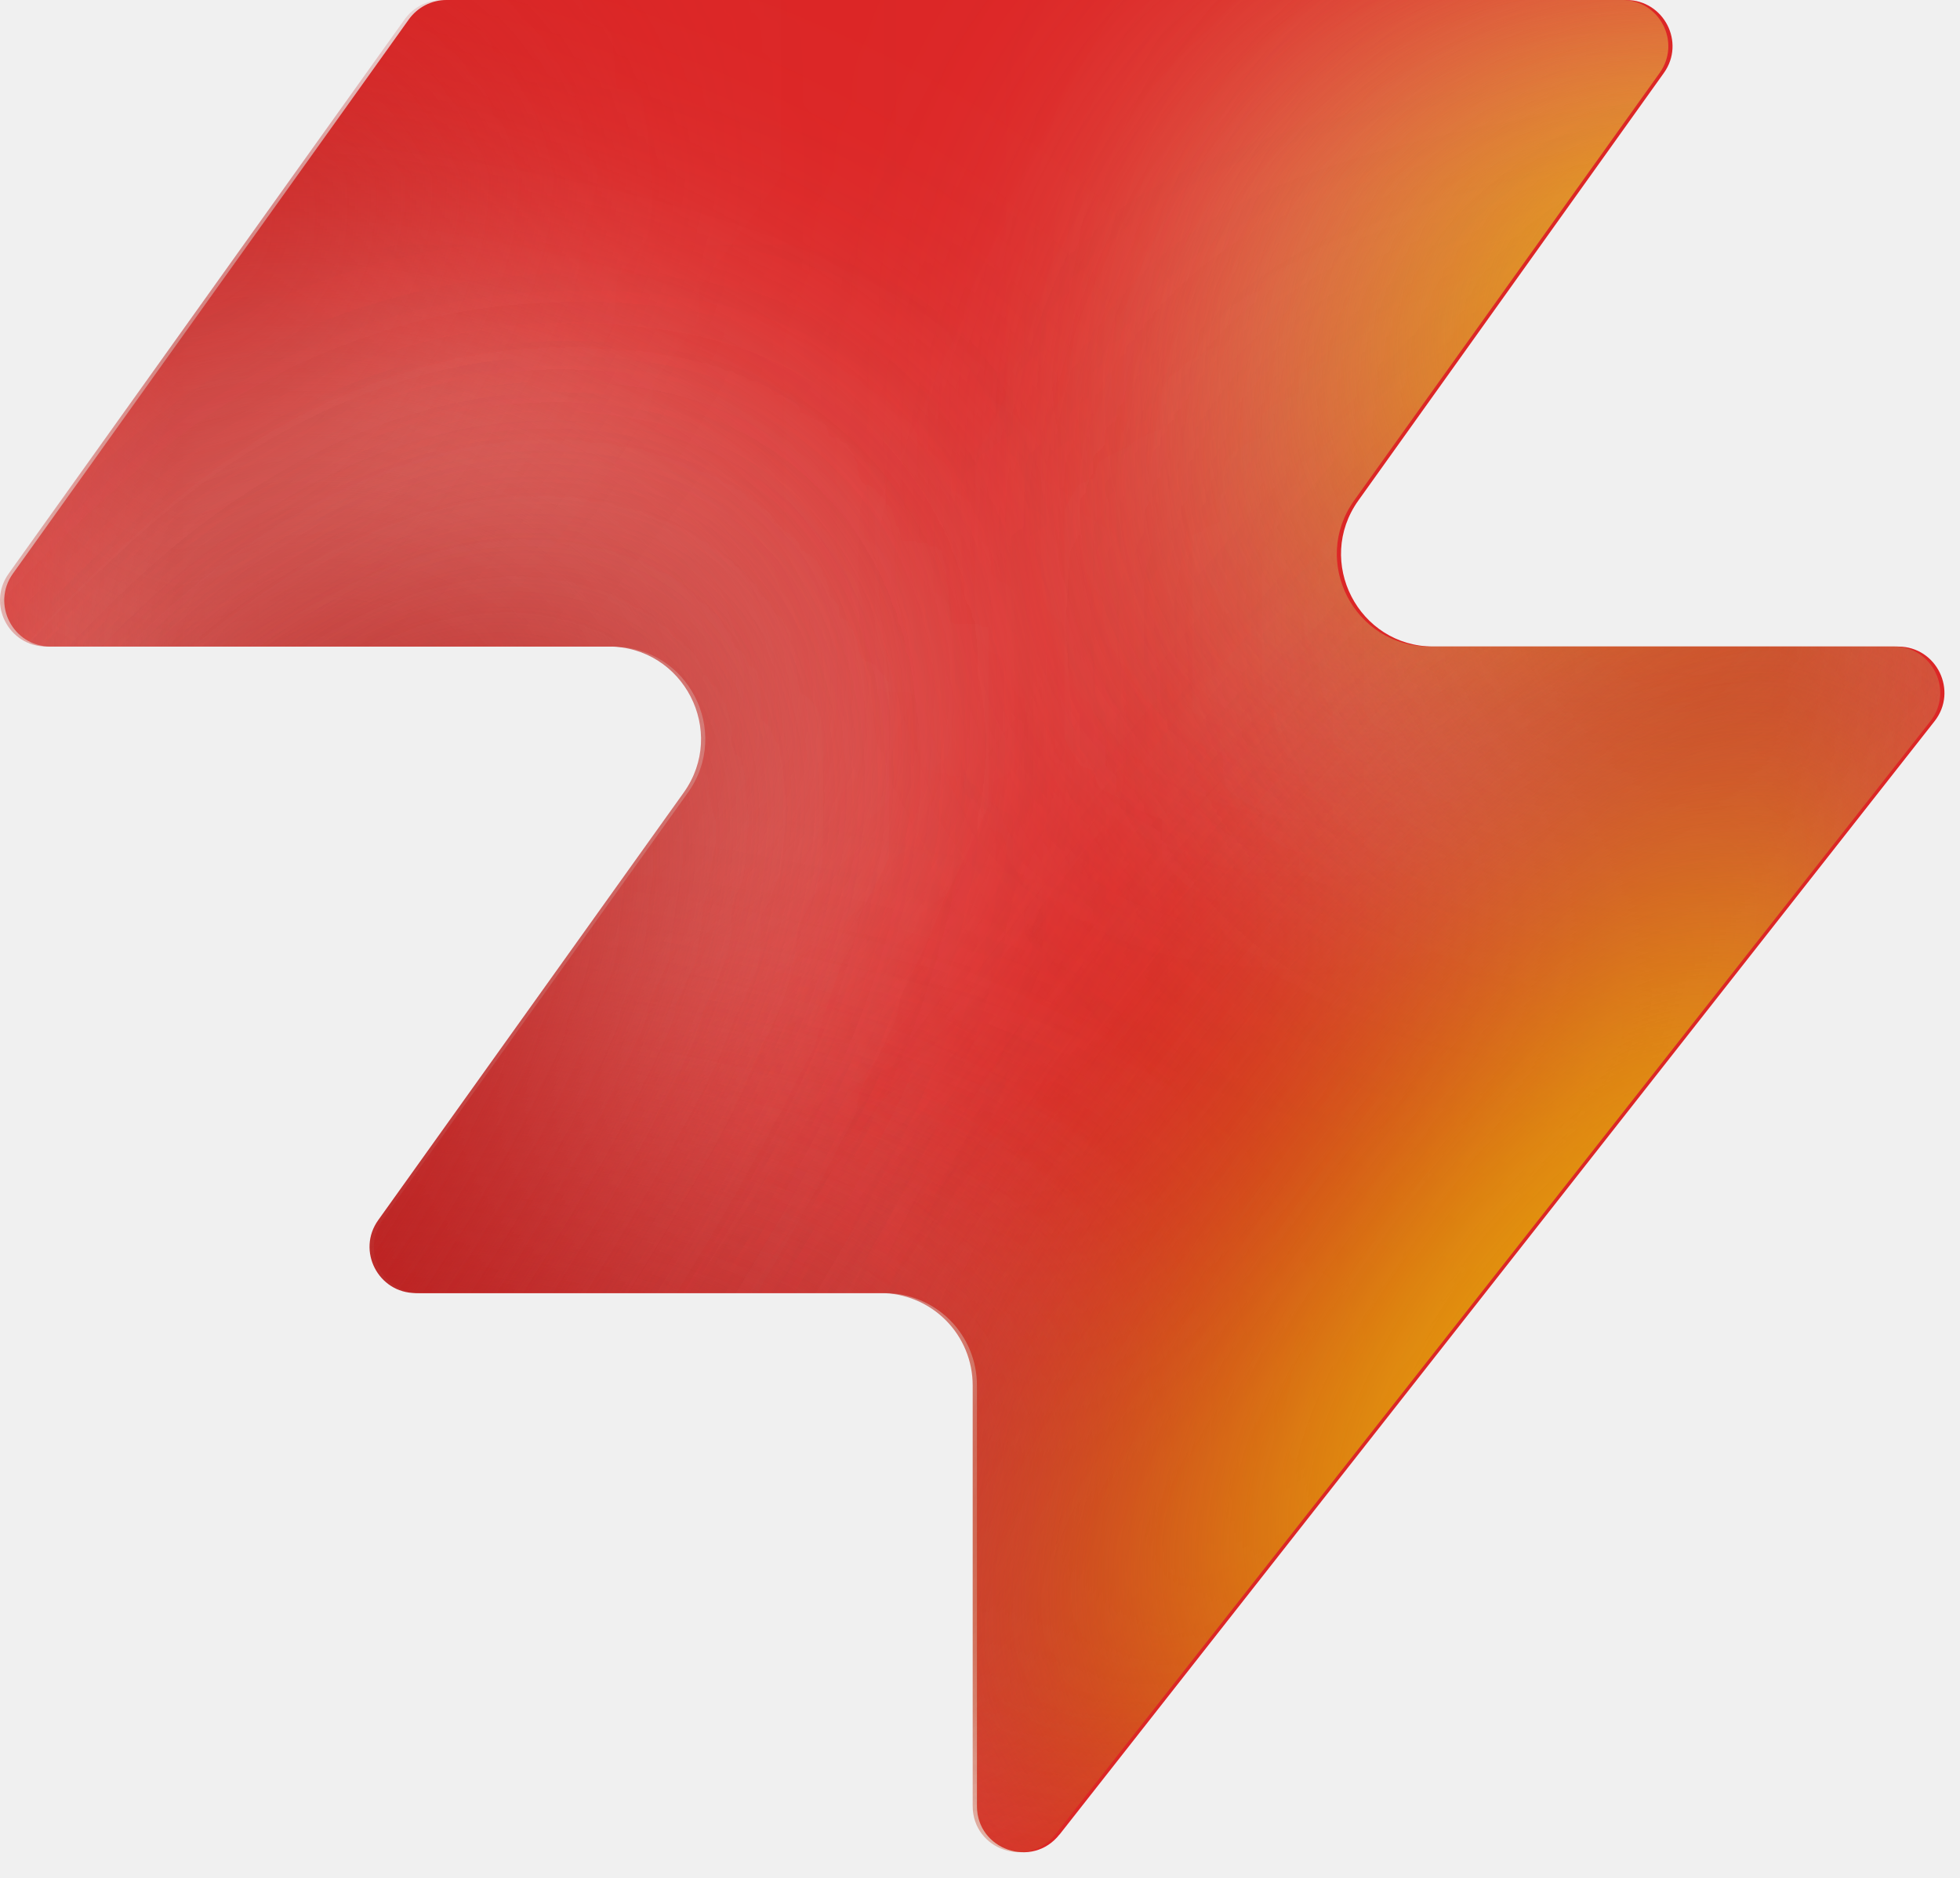
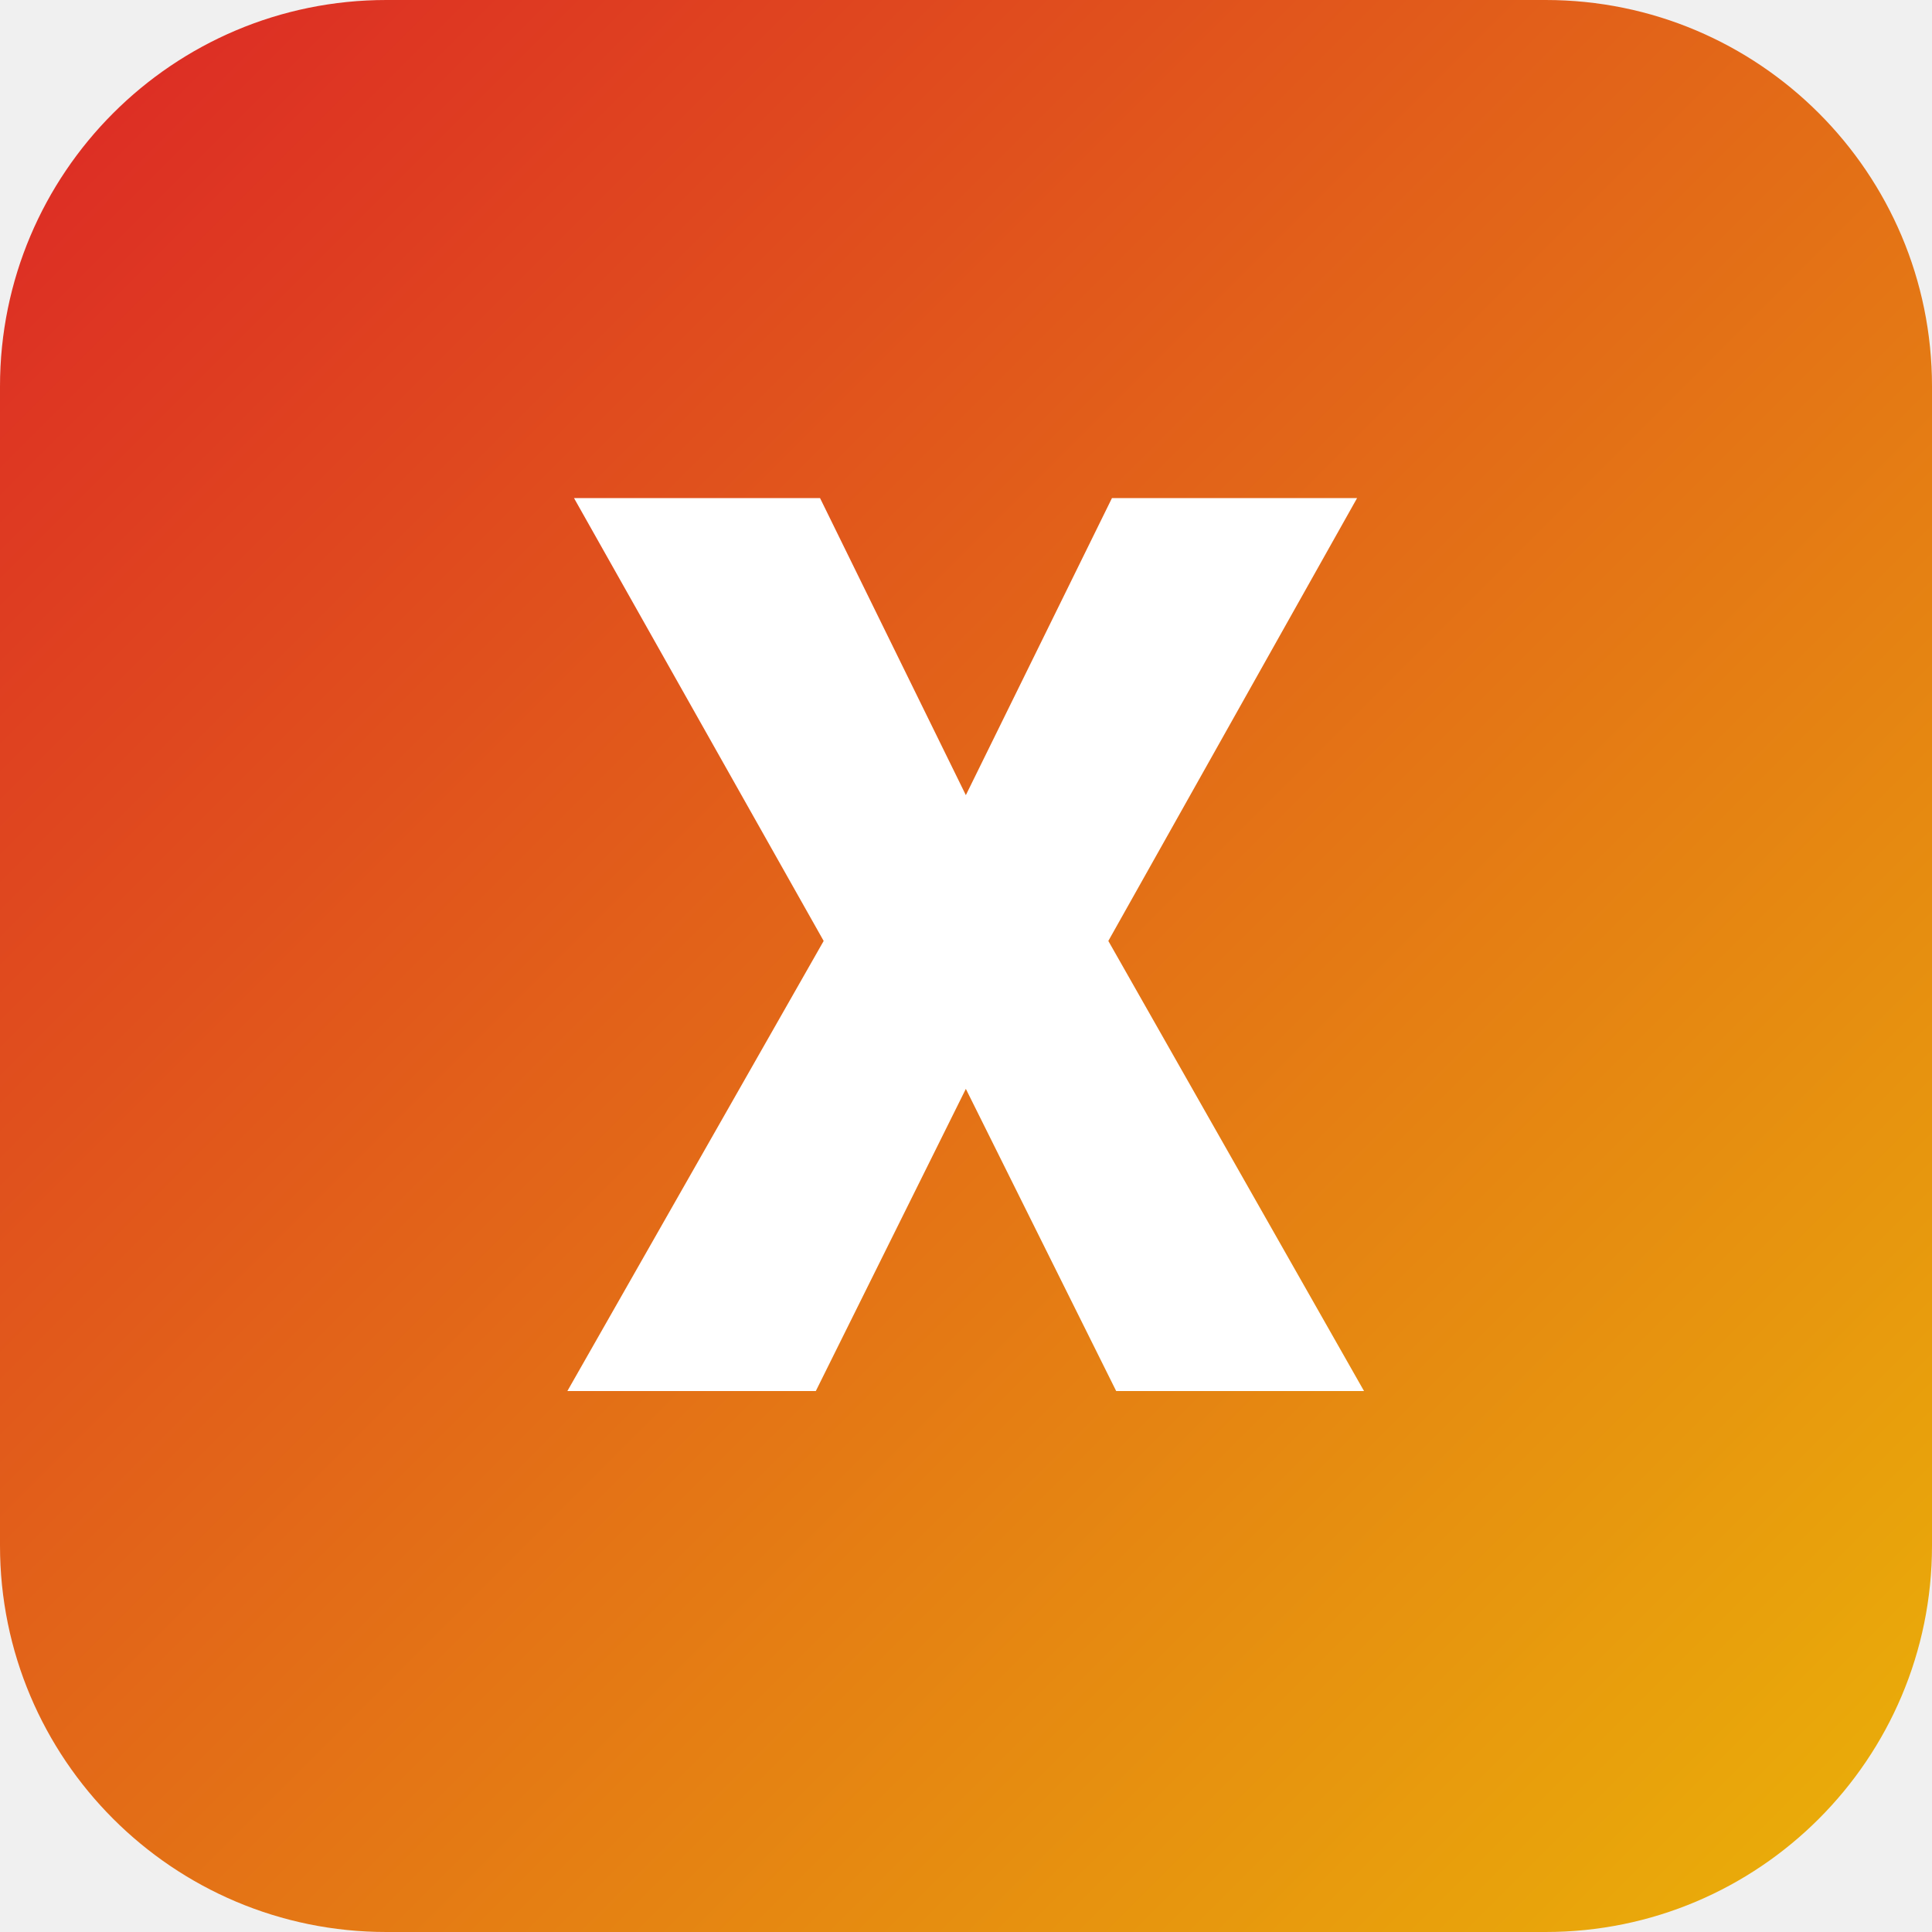
- <svg xmlns="http://www.w3.org/2000/svg" width="48" height="46" fill="none" viewBox="0 0 48 46">
-   <path fill="#DC2626" d="M25.946 44.938c-.664.845-2.021.375-2.021-.698V33.937a2.26 2.26 0 0 0-2.262-2.262H10.287c-.92 0-1.456-1.04-.92-1.788l7.48-10.471c1.07-1.497 0-3.578-1.842-3.578H1.237c-.92 0-1.456-1.04-.92-1.788L10.013.474c.214-.297.556-.474.92-.474h28.894c.92 0 1.456 1.04.92 1.788l-7.48 10.471c-1.07 1.498 0 3.579 1.842 3.579h11.377c.943 0 1.473 1.088.89 1.83L25.947 44.94z" style="fill:#DC2626;fill:color(display-p3 .525 .23 1);fill-opacity:1" />
-   <mask id="a" width="48" height="46" x="0" y="0" maskUnits="userSpaceOnUse" style="mask-type:alpha">
-     <path fill="#000" d="M25.842 44.938c-.664.844-2.021.375-2.021-.698V33.937a2.26 2.26 0 0 0-2.262-2.262H10.183c-.92 0-1.456-1.04-.92-1.788l7.48-10.471c1.07-1.498 0-3.579-1.842-3.579H1.133c-.92 0-1.456-1.04-.92-1.787L9.91.473c.214-.297.556-.474.92-.474h28.894c.92 0 1.456 1.04.92 1.788l-7.48 10.471c-1.07 1.498 0 3.578 1.842 3.578h11.377c.943 0 1.473 1.088.89 1.832L25.843 44.94z" style="fill:#000;fill-opacity:1" />
-   </mask>
-   <g mask="url(#a)">
-     <g filter="url(#b)">
-       <ellipse cx="5.508" cy="14.704" fill="#FEF9E7" rx="5.508" ry="14.704" style="fill:#FEF9E7;fill:color(display-p3 .927 .903 1);fill-opacity:1" transform="matrix(.00324 1 1 -.00324 -4.47 31.516)" />
-     </g>
-     <g filter="url(#c)">
-       <ellipse cx="10.399" cy="29.851" fill="#FEF9E7" rx="10.399" ry="29.851" style="fill:#FEF9E7;fill:color(display-p3 .927 .903 1);fill-opacity:1" transform="matrix(.00324 1 1 -.00324 -39.328 7.883)" />
-     </g>
-     <g filter="url(#d)">
-       <ellipse cx="5.508" cy="30.487" fill="#B91C1C" rx="5.508" ry="30.487" style="fill:#B91C1C;fill:color(display-p3 .492 .077 1);fill-opacity:1" transform="rotate(89.814 -25.913 -14.639)scale(1 -1)" />
-     </g>
-     <g filter="url(#e)">
-       <ellipse cx="5.508" cy="30.599" fill="#B91C1C" rx="5.508" ry="30.599" style="fill:#B91C1C;fill:color(display-p3 .492 .077 1);fill-opacity:1" transform="rotate(89.814 -32.644 -3.334)scale(1 -1)" />
-     </g>
-     <g filter="url(#f)">
-       <ellipse cx="5.508" cy="30.599" fill="#B91C1C" rx="5.508" ry="30.599" style="fill:#B91C1C;fill:color(display-p3 .492 .077 1);fill-opacity:1" transform="matrix(.00324 1 1 -.00324 -34.34 30.47)" />
-     </g>
-     <g filter="url(#g)">
-       <ellipse cx="14.072" cy="22.078" fill="#FEF9E7" rx="14.072" ry="22.078" style="fill:#FEF9E7;fill:color(display-p3 .927 .903 1);fill-opacity:1" transform="rotate(93.35 24.506 48.493)scale(-1 1)" />
-     </g>
-     <g filter="url(#h)">
-       <ellipse cx="3.47" cy="21.501" fill="#B91C1C" rx="3.47" ry="21.501" style="fill:#B91C1C;fill:color(display-p3 .492 .077 1);fill-opacity:1" transform="rotate(89.009 28.708 47.59)scale(-1 1)" />
-     </g>
-     <g filter="url(#i)">
-       <ellipse cx="3.47" cy="21.501" fill="#B91C1C" rx="3.47" ry="21.501" style="fill:#B91C1C;fill:color(display-p3 .492 .077 1);fill-opacity:1" transform="rotate(89.009 28.708 47.59)scale(-1 1)" />
-     </g>
-     <g filter="url(#j)">
-       <ellipse cx=".387" cy="8.972" fill="#B91C1C" rx="4.407" ry="29.108" style="fill:#B91C1C;fill:color(display-p3 .492 .077 1);fill-opacity:1" transform="rotate(39.51 .387 8.972)" />
-     </g>
-     <g filter="url(#k)">
-       <ellipse cx="47.523" cy="-6.092" fill="#B91C1C" rx="4.407" ry="29.108" style="fill:#B91C1C;fill:color(display-p3 .492 .077 1);fill-opacity:1" transform="rotate(37.892 47.523 -6.092)" />
-     </g>
-     <g filter="url(#l)">
-       <ellipse cx="41.412" cy="6.333" fill="#EAB308" rx="5.971" ry="9.665" style="fill:#EAB308;fill:color(display-p3 .28 .748 1);fill-opacity:1" transform="rotate(37.892 41.412 6.333)" />
-     </g>
-     <g filter="url(#m)">
-       <ellipse cx="-1.879" cy="38.332" fill="#B91C1C" rx="4.407" ry="29.108" style="fill:#B91C1C;fill:color(display-p3 .492 .077 1);fill-opacity:1" transform="rotate(37.892 -1.88 38.332)" />
-     </g>
-     <g filter="url(#n)">
-       <ellipse cx="-1.879" cy="38.332" fill="#B91C1C" rx="4.407" ry="29.108" style="fill:#B91C1C;fill:color(display-p3 .492 .077 1);fill-opacity:1" transform="rotate(37.892 -1.88 38.332)" />
-     </g>
-     <g filter="url(#o)">
-       <ellipse cx="35.651" cy="29.907" fill="#B91C1C" rx="4.407" ry="29.108" style="fill:#B91C1C;fill:color(display-p3 .492 .077 1);fill-opacity:1" transform="rotate(37.892 35.651 29.907)" />
-     </g>
-     <g filter="url(#p)">
-       <ellipse cx="38.418" cy="32.4" fill="#EAB308" rx="5.971" ry="15.297" style="fill:#EAB308;fill:color(display-p3 .28 .748 1);fill-opacity:1" transform="rotate(37.892 38.418 32.4)" />
-     </g>
-   </g>
+ <svg xmlns="http://www.w3.org/2000/svg" viewBox="0 0 100 100">
  <defs>
-     <filter id="b" width="60.045" height="41.654" x="-19.77" y="16.149" color-interpolation-filters="sRGB" filterUnits="userSpaceOnUse">
-       <feFlood flood-opacity="0" result="BackgroundImageFix" />
-       <feBlend in="SourceGraphic" in2="BackgroundImageFix" result="shape" />
-       <feGaussianBlur result="effect1_foregroundBlur_2002_17158" stdDeviation="7.659" />
-     </filter>
-     <filter id="c" width="90.34" height="51.437" x="-54.613" y="-7.533" color-interpolation-filters="sRGB" filterUnits="userSpaceOnUse">
-       <feFlood flood-opacity="0" result="BackgroundImageFix" />
-       <feBlend in="SourceGraphic" in2="BackgroundImageFix" result="shape" />
-       <feGaussianBlur result="effect1_foregroundBlur_2002_17158" stdDeviation="7.659" />
-     </filter>
-     <filter id="d" width="79.355" height="29.4" x="-49.64" y="2.03" color-interpolation-filters="sRGB" filterUnits="userSpaceOnUse">
-       <feFlood flood-opacity="0" result="BackgroundImageFix" />
-       <feBlend in="SourceGraphic" in2="BackgroundImageFix" result="shape" />
-       <feGaussianBlur result="effect1_foregroundBlur_2002_17158" stdDeviation="4.596" />
-     </filter>
-     <filter id="e" width="79.579" height="29.4" x="-45.045" y="20.029" color-interpolation-filters="sRGB" filterUnits="userSpaceOnUse">
-       <feFlood flood-opacity="0" result="BackgroundImageFix" />
-       <feBlend in="SourceGraphic" in2="BackgroundImageFix" result="shape" />
-       <feGaussianBlur result="effect1_foregroundBlur_2002_17158" stdDeviation="4.596" />
-     </filter>
-     <filter id="f" width="79.579" height="29.4" x="-43.513" y="21.178" color-interpolation-filters="sRGB" filterUnits="userSpaceOnUse">
-       <feFlood flood-opacity="0" result="BackgroundImageFix" />
-       <feBlend in="SourceGraphic" in2="BackgroundImageFix" result="shape" />
-       <feGaussianBlur result="effect1_foregroundBlur_2002_17158" stdDeviation="4.596" />
-     </filter>
-     <filter id="g" width="74.749" height="58.852" x="15.756" y="-17.901" color-interpolation-filters="sRGB" filterUnits="userSpaceOnUse">
-       <feFlood flood-opacity="0" result="BackgroundImageFix" />
-       <feBlend in="SourceGraphic" in2="BackgroundImageFix" result="shape" />
-       <feGaussianBlur result="effect1_foregroundBlur_2002_17158" stdDeviation="7.659" />
-     </filter>
-     <filter id="h" width="61.377" height="25.362" x="23.548" y="2.284" color-interpolation-filters="sRGB" filterUnits="userSpaceOnUse">
-       <feFlood flood-opacity="0" result="BackgroundImageFix" />
-       <feBlend in="SourceGraphic" in2="BackgroundImageFix" result="shape" />
-       <feGaussianBlur result="effect1_foregroundBlur_2002_17158" stdDeviation="4.596" />
-     </filter>
-     <filter id="i" width="61.377" height="25.362" x="23.548" y="2.284" color-interpolation-filters="sRGB" filterUnits="userSpaceOnUse">
-       <feFlood flood-opacity="0" result="BackgroundImageFix" />
-       <feBlend in="SourceGraphic" in2="BackgroundImageFix" result="shape" />
-       <feGaussianBlur result="effect1_foregroundBlur_2002_17158" stdDeviation="4.596" />
-     </filter>
-     <filter id="j" width="56.045" height="63.649" x="-27.636" y="-22.853" color-interpolation-filters="sRGB" filterUnits="userSpaceOnUse">
-       <feFlood flood-opacity="0" result="BackgroundImageFix" />
-       <feBlend in="SourceGraphic" in2="BackgroundImageFix" result="shape" />
-       <feGaussianBlur result="effect1_foregroundBlur_2002_17158" stdDeviation="4.596" />
-     </filter>
-     <filter id="k" width="54.814" height="64.646" x="20.116" y="-38.415" color-interpolation-filters="sRGB" filterUnits="userSpaceOnUse">
-       <feFlood flood-opacity="0" result="BackgroundImageFix" />
-       <feBlend in="SourceGraphic" in2="BackgroundImageFix" result="shape" />
-       <feGaussianBlur result="effect1_foregroundBlur_2002_17158" stdDeviation="4.596" />
-     </filter>
-     <filter id="l" width="33.541" height="35.313" x="24.641" y="-11.323" color-interpolation-filters="sRGB" filterUnits="userSpaceOnUse">
-       <feFlood flood-opacity="0" result="BackgroundImageFix" />
-       <feBlend in="SourceGraphic" in2="BackgroundImageFix" result="shape" />
-       <feGaussianBlur result="effect1_foregroundBlur_2002_17158" stdDeviation="4.596" />
-     </filter>
-     <filter id="m" width="54.814" height="64.646" x="-29.286" y="6.009" color-interpolation-filters="sRGB" filterUnits="userSpaceOnUse">
-       <feFlood flood-opacity="0" result="BackgroundImageFix" />
-       <feBlend in="SourceGraphic" in2="BackgroundImageFix" result="shape" />
-       <feGaussianBlur result="effect1_foregroundBlur_2002_17158" stdDeviation="4.596" />
-     </filter>
-     <filter id="n" width="54.814" height="64.646" x="-29.286" y="6.009" color-interpolation-filters="sRGB" filterUnits="userSpaceOnUse">
-       <feFlood flood-opacity="0" result="BackgroundImageFix" />
-       <feBlend in="SourceGraphic" in2="BackgroundImageFix" result="shape" />
-       <feGaussianBlur result="effect1_foregroundBlur_2002_17158" stdDeviation="4.596" />
-     </filter>
-     <filter id="o" width="54.814" height="64.646" x="8.244" y="-2.416" color-interpolation-filters="sRGB" filterUnits="userSpaceOnUse">
-       <feFlood flood-opacity="0" result="BackgroundImageFix" />
-       <feBlend in="SourceGraphic" in2="BackgroundImageFix" result="shape" />
-       <feGaussianBlur result="effect1_foregroundBlur_2002_17158" stdDeviation="4.596" />
-     </filter>
-     <filter id="p" width="39.409" height="43.623" x="18.713" y="10.588" color-interpolation-filters="sRGB" filterUnits="userSpaceOnUse">
-       <feFlood flood-opacity="0" result="BackgroundImageFix" />
-       <feBlend in="SourceGraphic" in2="BackgroundImageFix" result="shape" />
-       <feGaussianBlur result="effect1_foregroundBlur_2002_17158" stdDeviation="4.596" />
-     </filter>
+     <linearGradient id="tvkGrad" x1="0%" y1="0%" x2="100%" y2="100%">
+       <stop offset="0%" stop-color="#DC2626" />
+       <stop offset="100%" stop-color="#EAB308" />
+     </linearGradient>
  </defs>
+   <rect width="100" height="100" rx="20" fill="url(#tvkGrad)" />
+   <text x="50" y="72" font-family="-apple-system, BlinkMacSystemFont, 'Segoe UI', Roboto, Helvetica, Arial, sans-serif" font-weight="900" font-size="65" fill="#FFFFFF" text-anchor="middle">X</text>
</svg>
